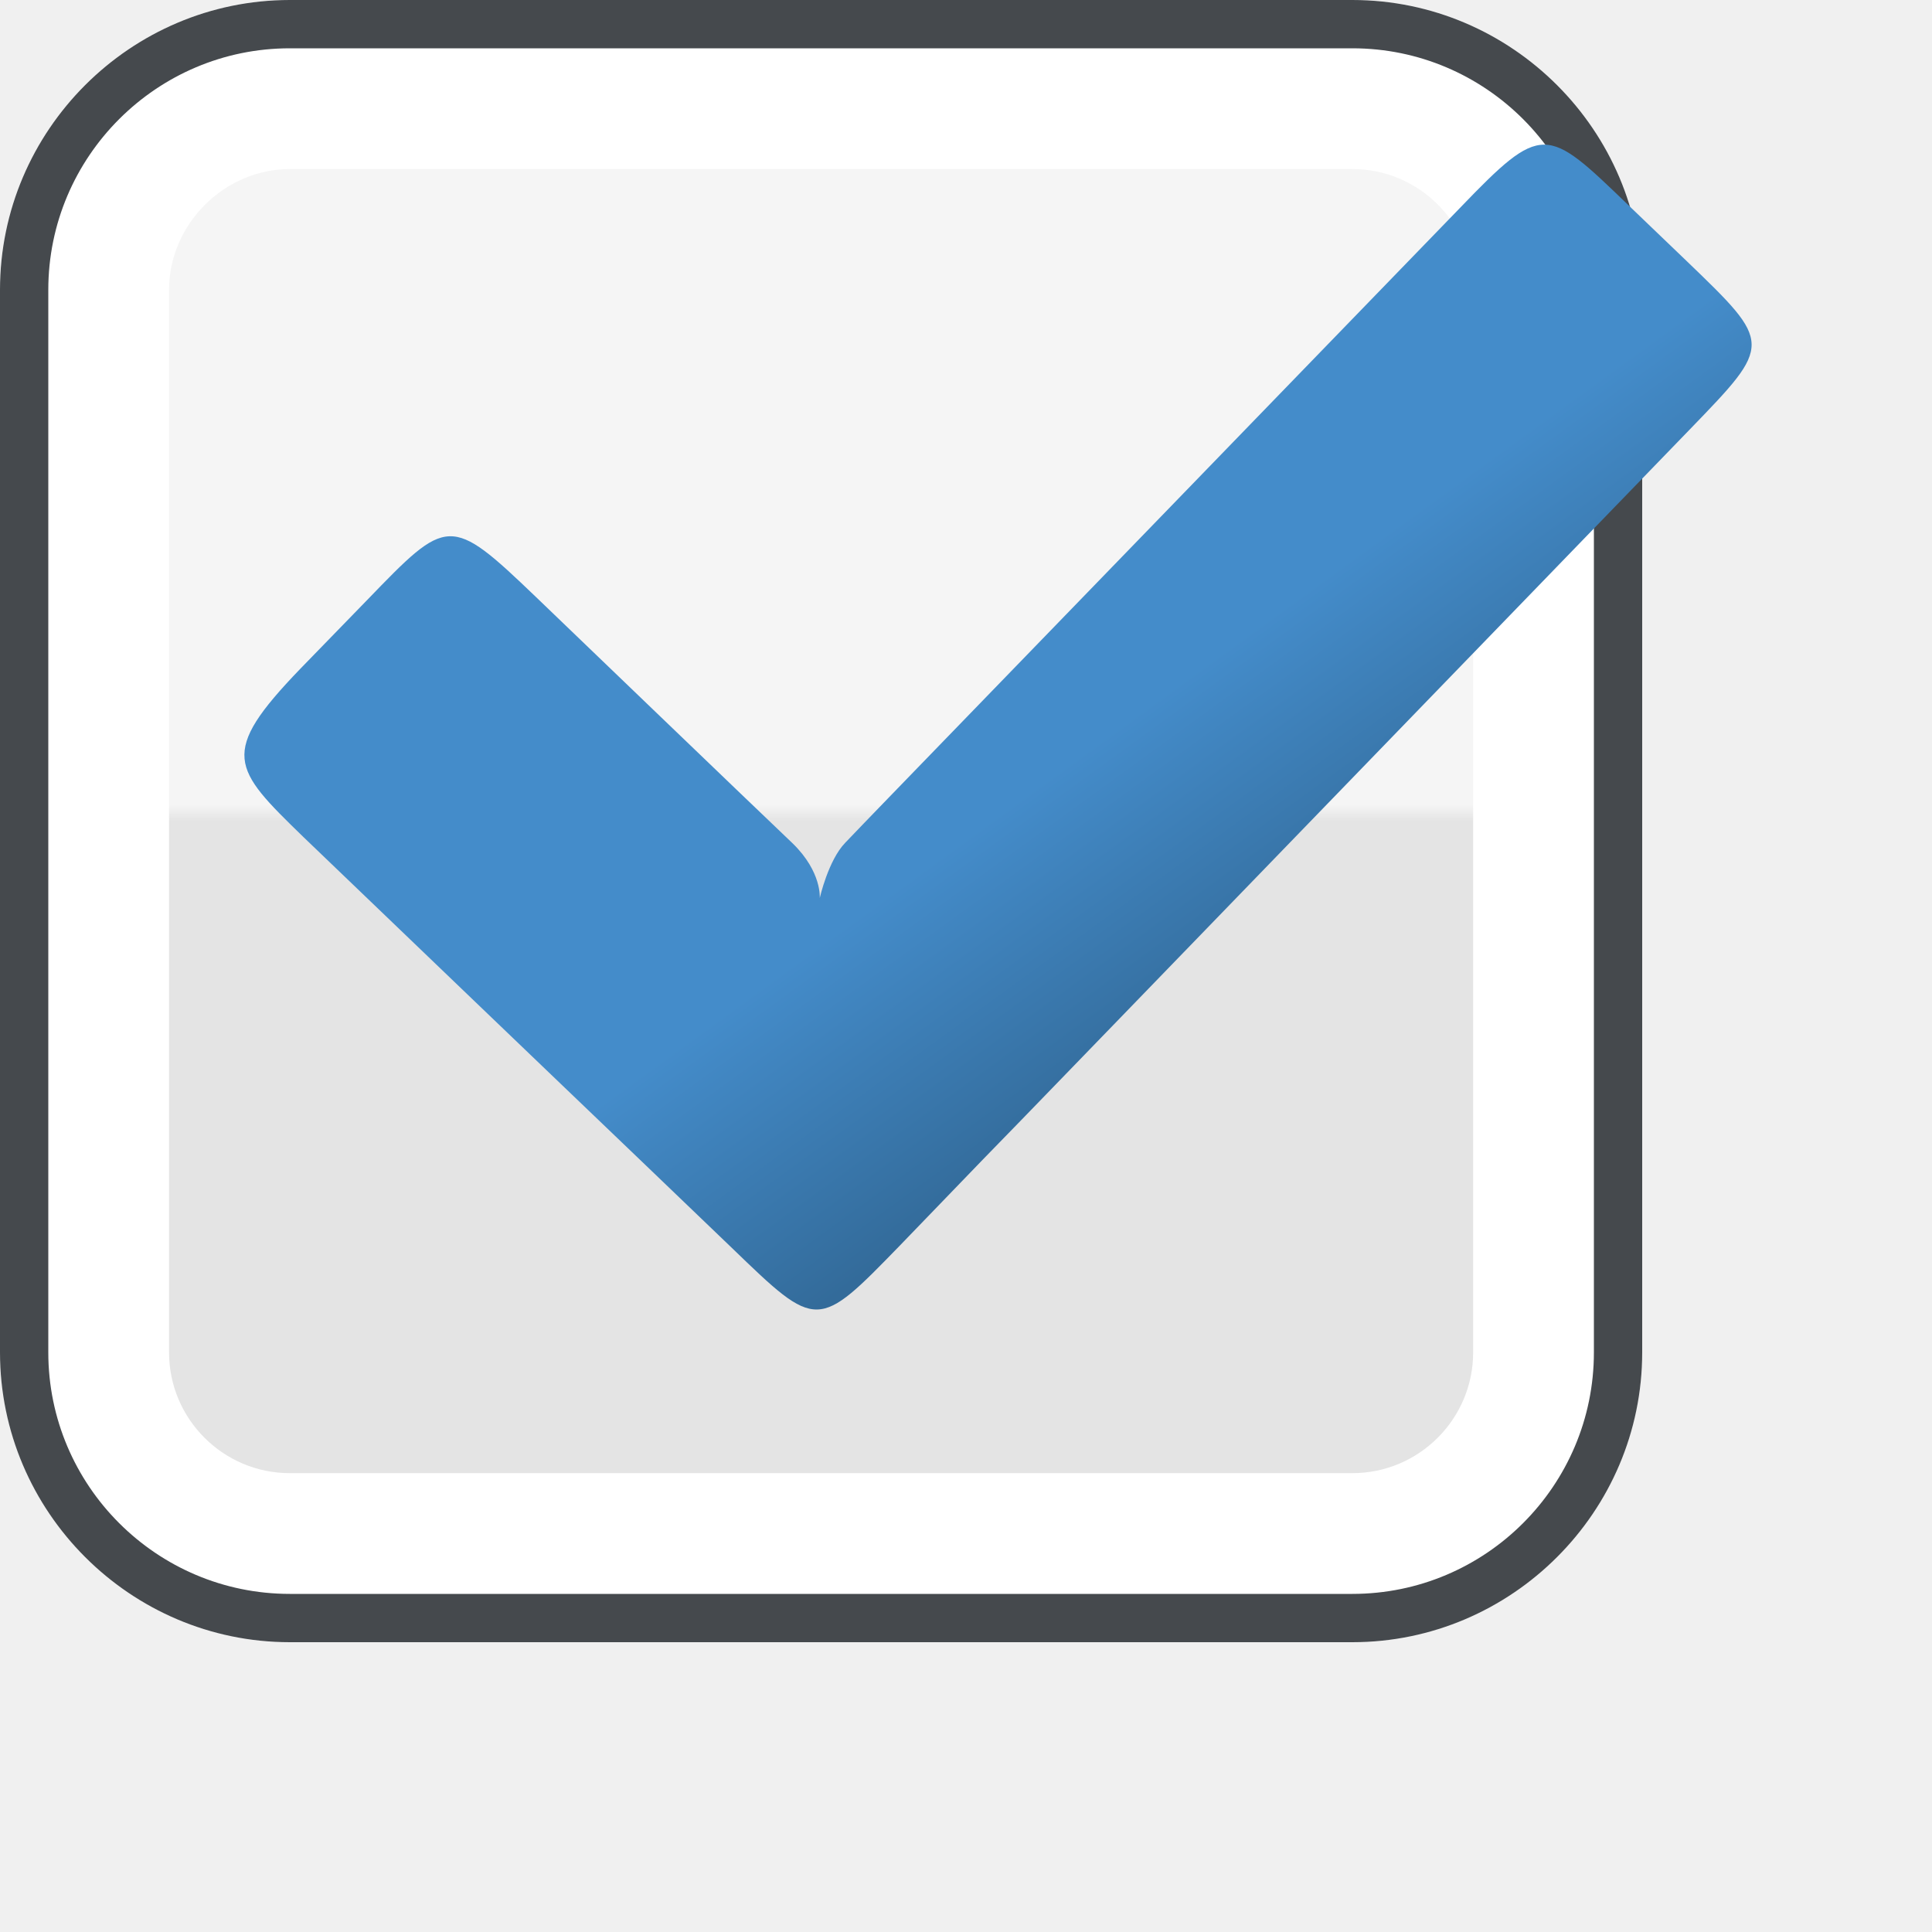
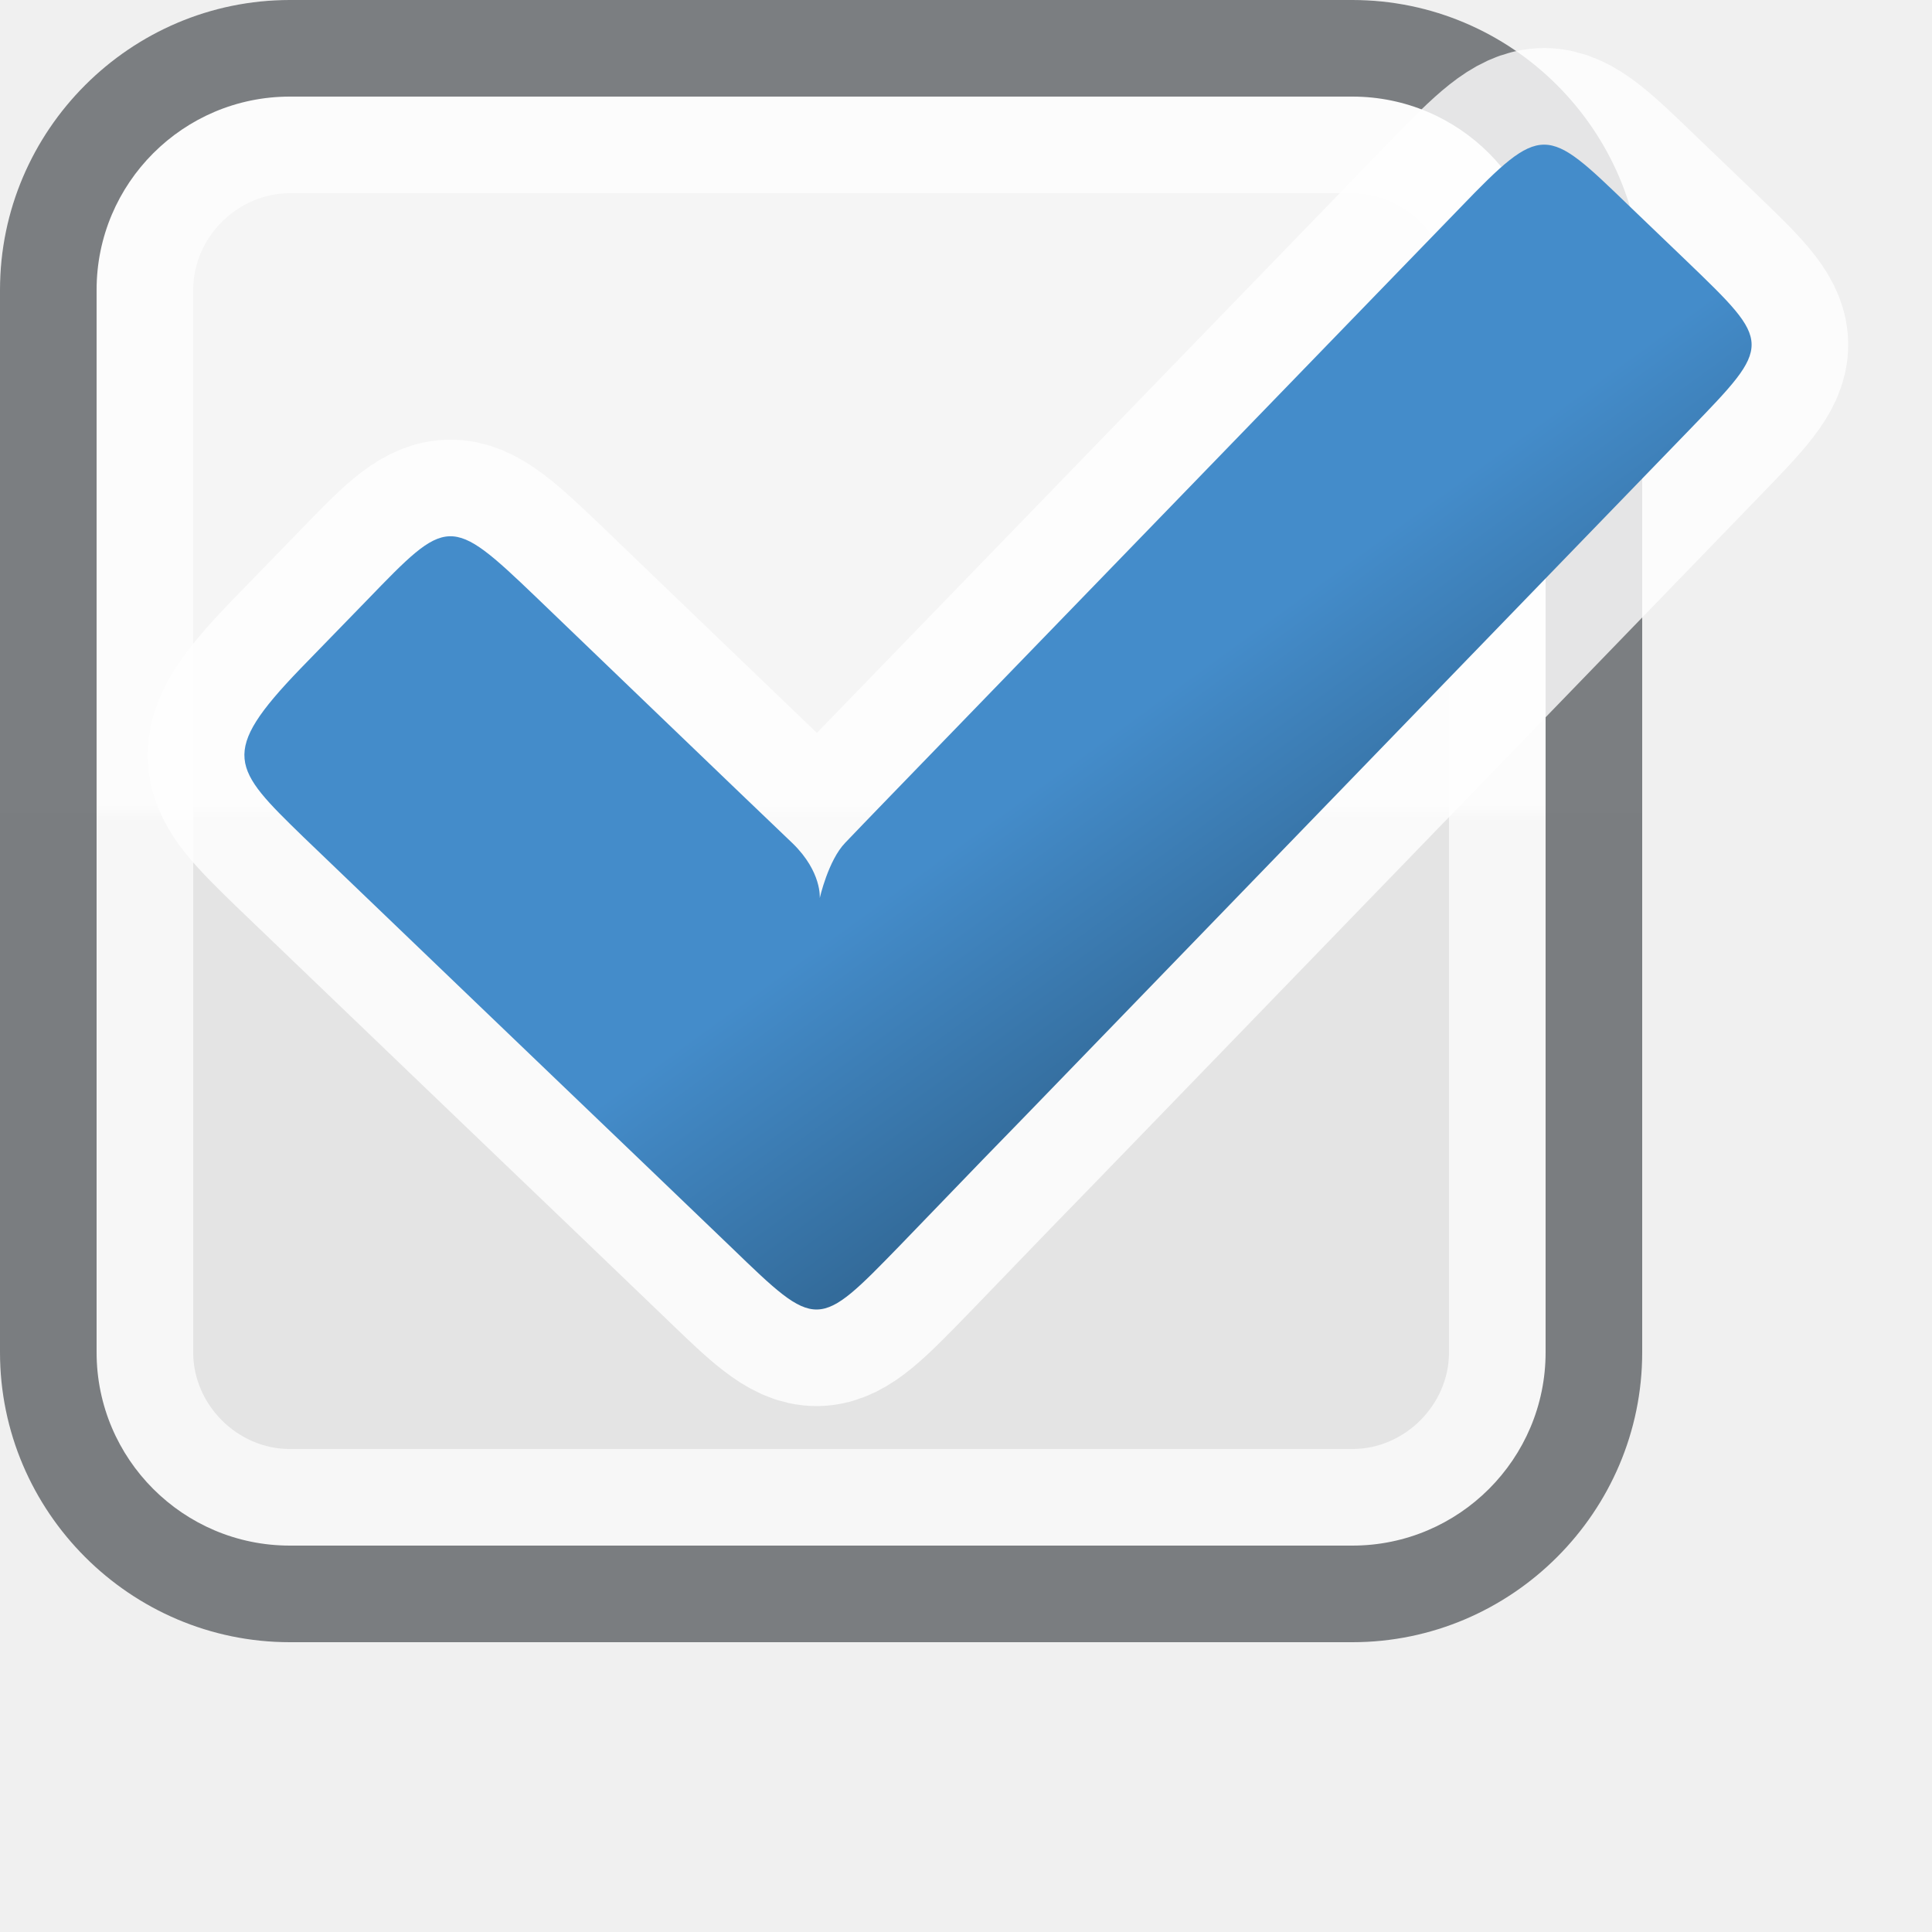
<svg xmlns="http://www.w3.org/2000/svg" version="1.1" x="0px" y="0px" width="20px" height="20px" viewBox="0 0 20 20" style="enable-background:new 0 0 20 20;" xml:space="preserve">
  <g id="checkbox-checked">
    <g>
      <rect id="le_wrappier_12_" style="fill:none;" width="20" height="20" />
      <g>
        <g id="checkbox-2px-corner_4_">
          <linearGradient id="SVGID_1_" gradientUnits="userSpaceOnUse" x1="8.499" y1="0" x2="8.499" y2="17">
            <stop offset="0" style="stop-color:#F5F5F5" />
            <stop offset="0.49" style="stop-color:#F5F5F5" />
            <stop offset="0.5" style="stop-color:#E4E4E4" />
            <stop offset="1" style="stop-color:#E4E4E4" />
          </linearGradient>
          <path style="fill:url(#SVGID_1_);" d="M0,14c0,1.65,1.35,3,3,3h11c1.65,0,3-1.35,3-3V3c0-1.65-1.35-3-3-3H3C1.35,0,0,1.35,0,3      V14z" />
-           <g>
-             <path style="fill:#FFFFFF;" d="M14,1.75c0.689,0,1.25,0.561,1.25,1.25v11c0,0.689-0.561,1.25-1.25,1.25H3       c-0.689,0-1.25-0.561-1.25-1.25V3c0-0.678,0.572-1.25,1.25-1.25H14 M14,0H3C1.35,0,0,1.35,0,3v11c0,1.65,1.35,3,3,3h11       c1.65,0,3-1.35,3-3V3C17,1.35,15.65,0,14,0L14,0z" />
+           <g style="opacity:0.7;">
+             <path style="fill:#FFFFFF;" d="M14,2c0.542,0,1,0.458,1,1v11c0,0.542-0.458,1-1,1H3c-0.542,0-1-0.458-1-1V3       c0-0.542,0.458-1,1-1H14 M14,0H3C1.35,0,0,1.35,0,3v11c0,1.65,1.35,3,3,3h11c1.65,0,3-1.35,3-3V3C17,1.35,15.65,0,14,0L14,0z" />
          </g>
-           <g>
-             <path style="fill:#45494D;" d="M14,0.5c1.379,0,2.5,1.122,2.5,2.5v11c0,1.379-1.121,2.5-2.5,2.5H3c-1.378,0-2.5-1.121-2.5-2.5       V3c0-1.378,1.122-2.5,2.5-2.5H14 M14,0H3C1.35,0,0,1.35,0,3v11c0,1.65,1.35,3,3,3h11c1.65,0,3-1.35,3-3V3C17,1.35,15.65,0,14,0       L14,0z" />
+           <g style="opacity:0.7;">
+             <path style="fill:#45494D;" d="M14,1c1.103,0,2,0.897,2,2v11c0,1.103-0.897,2-2,2H3c-1.103,0-2-0.897-2-2V3       c0-1.103,0.897-2,2-2H14 M14,0H3C1.35,0,0,1.35,0,3v11c0,1.65,1.35,3,3,3h11c1.65,0,3-1.35,3-3V3C17,1.35,15.65,0,14,0L14,0z" />
          </g>
        </g>
        <g id="checked-indicator_7_">
+           <path style="opacity:0.8;fill:none;stroke:#FFFFFF;stroke-width:2;stroke-linecap:round;stroke-linejoin:round;stroke-miterlimit:10;" d="      M8.486,9.297c0,0,0.024-0.269-0.279-0.565C7.9,8.441,5.546,6.178,5.546,6.178C4.656,5.325,4.634,5.349,3.8,6.212L3.108,6.924      C2.263,7.801,2.406,7.951,3.139,8.663l1.775,1.703C5.4,10.833,6.202,11.6,6.69,12.068l0.888,0.852      c0.884,0.854,0.884,0.852,1.742-0.031l0.854-0.885c0.473-0.484,1.239-1.279,1.712-1.766l5.61-5.796      c0.854-0.883,0.854-0.883-0.032-1.736l-0.61-0.585c-0.847-0.817-0.886-0.857-1.743,0.034L9.5,7.947c0,0-0.578,0.596-0.75,0.777      C8.574,8.905,8.486,9.297,8.486,9.297z" />
          <linearGradient id="SVGID_2_" gradientUnits="userSpaceOnUse" x1="24.057" y1="1122.682" x2="24.586" y2="1119.679" gradientTransform="matrix(0.6947 -0.7193 0.7205 0.6934 -812.1848 -751.2178)">
            <stop offset="0" style="stop-color:#336B9A" />
            <stop offset="1" style="stop-color:#448CCA" />
          </linearGradient>
          <path style="fill:url(#SVGID_2_);" d="M8.486,9.297c0,0,0.024-0.269-0.279-0.565C7.9,8.441,5.546,6.178,5.546,6.178      C4.656,5.325,4.634,5.349,3.8,6.212L3.108,6.924C2.263,7.801,2.406,7.951,3.139,8.663l1.775,1.703      C5.4,10.833,6.202,11.6,6.69,12.068l0.888,0.852c0.884,0.854,0.884,0.852,1.742-0.031l0.854-0.885      c0.473-0.484,1.239-1.279,1.712-1.766l5.61-5.796c0.854-0.883,0.854-0.883-0.032-1.736l-0.61-0.585      c-0.847-0.817-0.886-0.857-1.743,0.034L9.5,7.947c0,0-0.578,0.596-0.75,0.777C8.574,8.905,8.486,9.297,8.486,9.297z" />
        </g>
      </g>
    </g>
  </g>
  <g id="Layer_1">
</g>
</svg>
